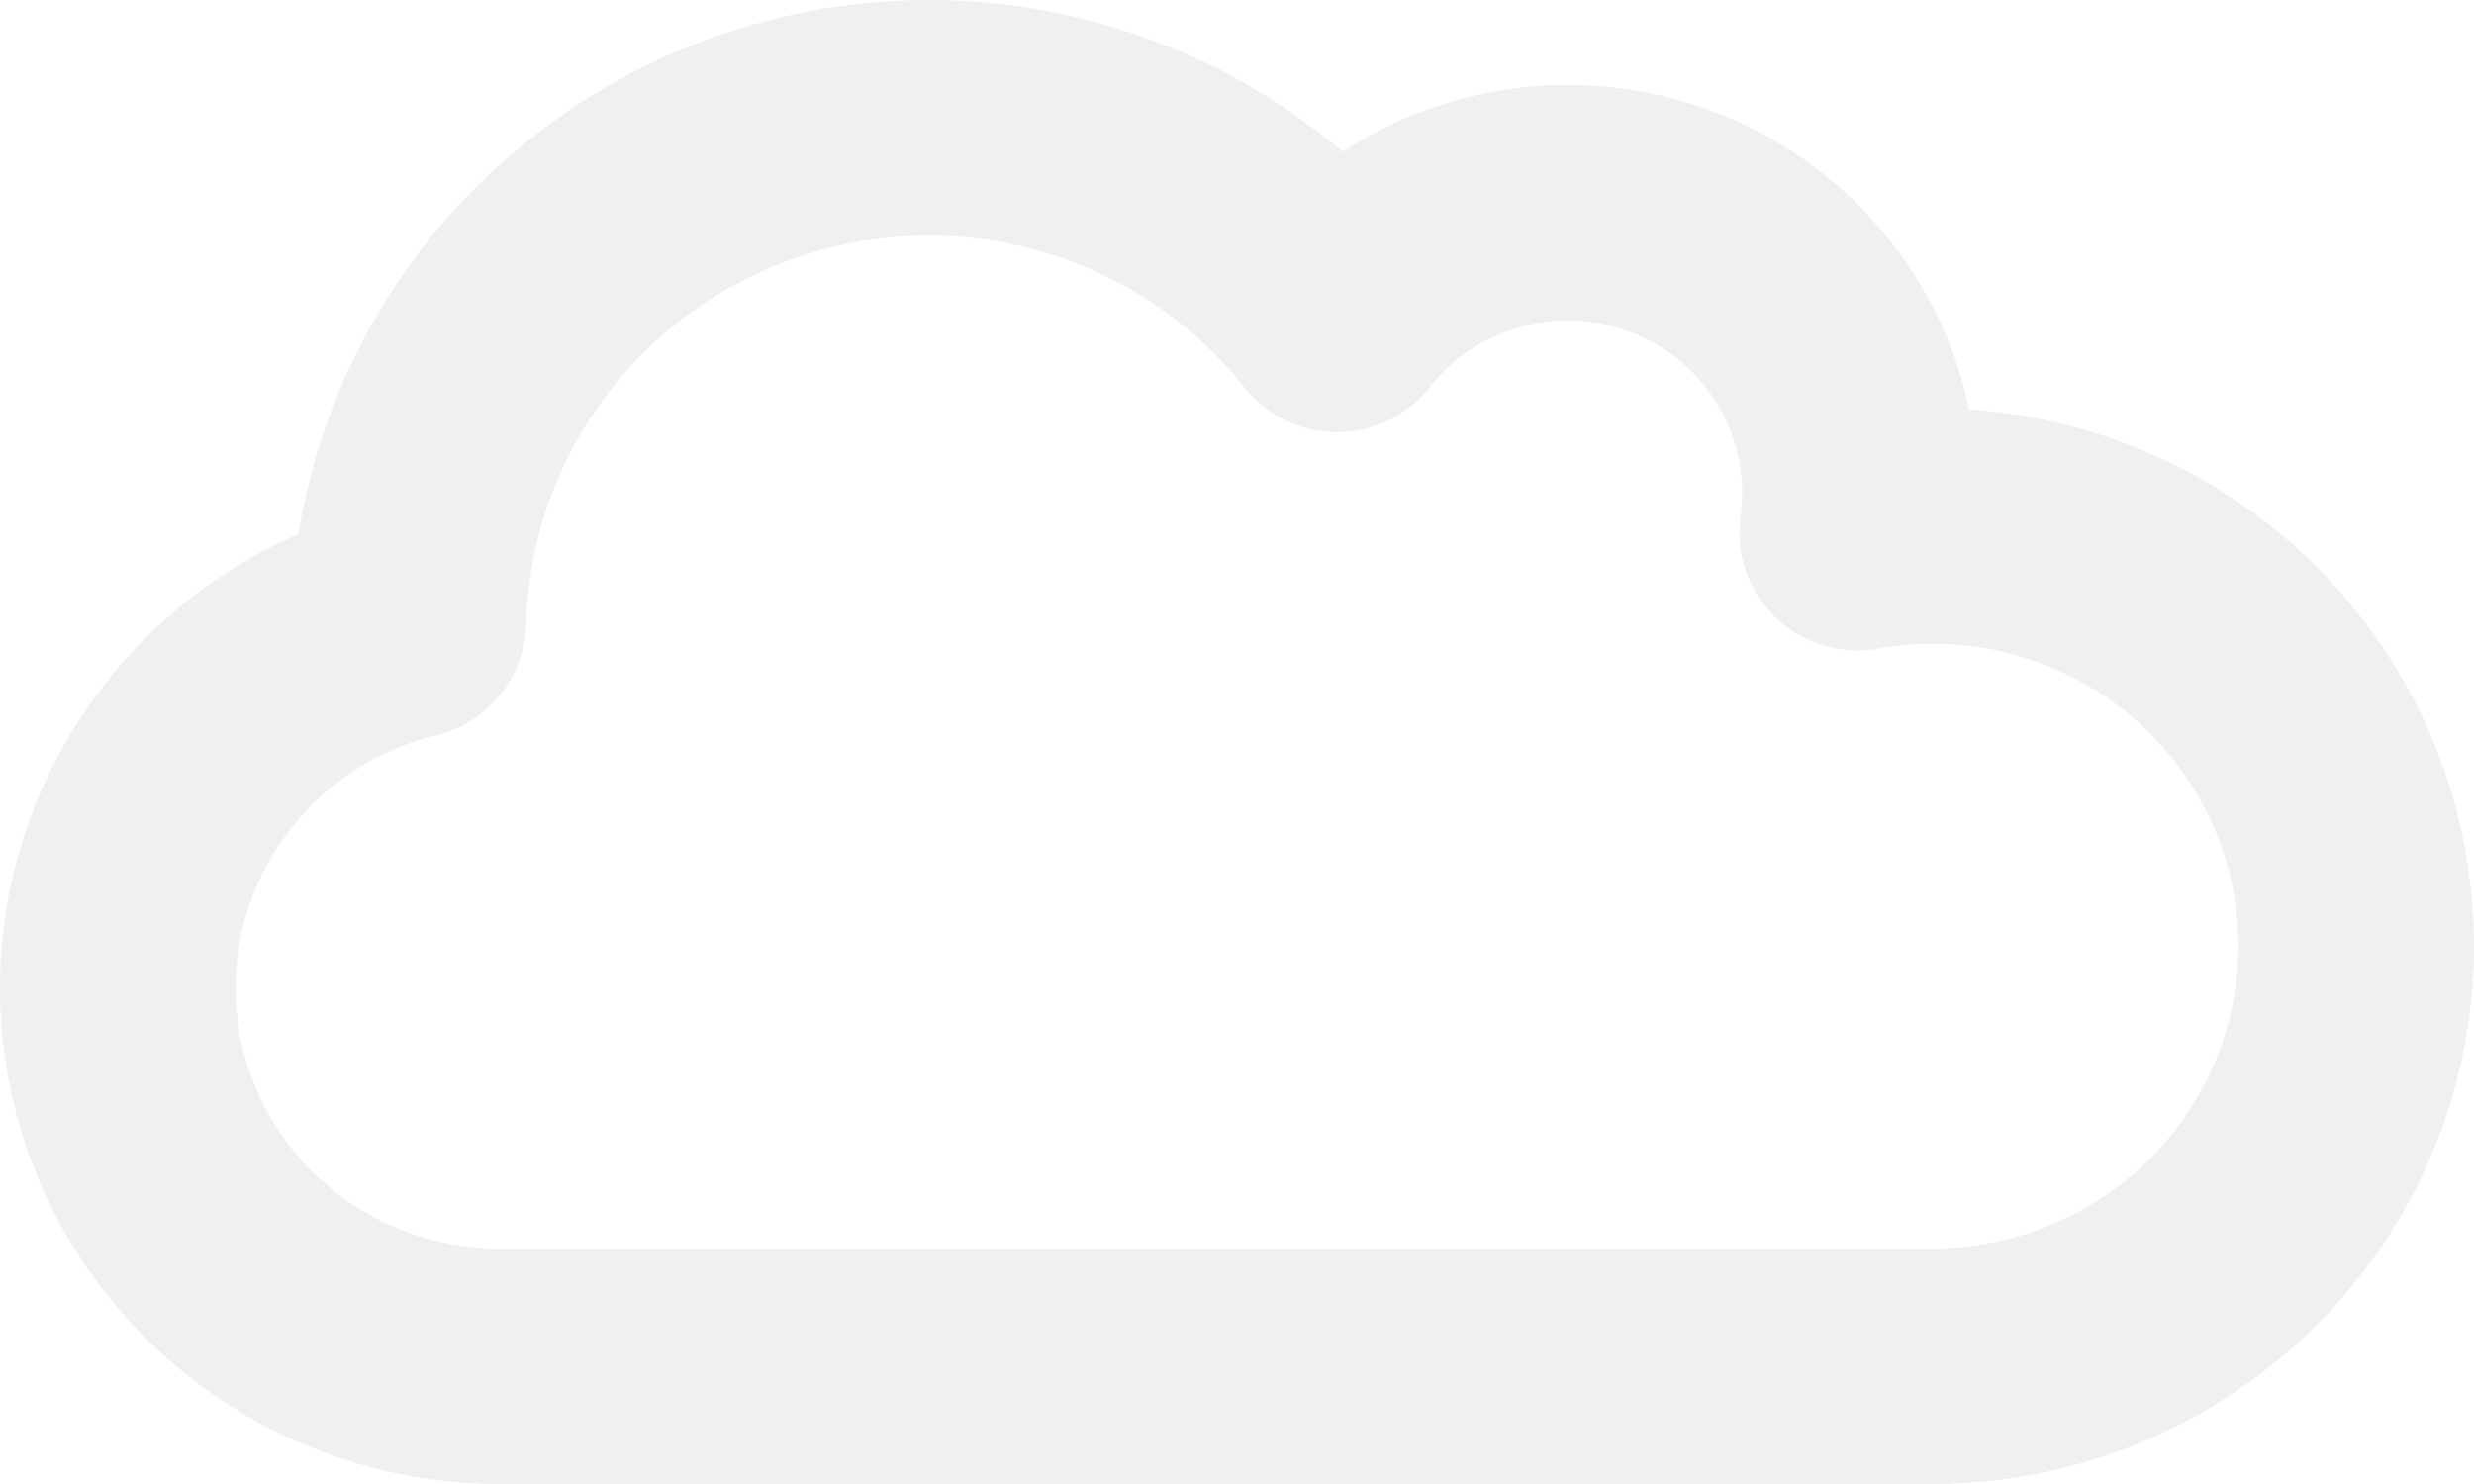
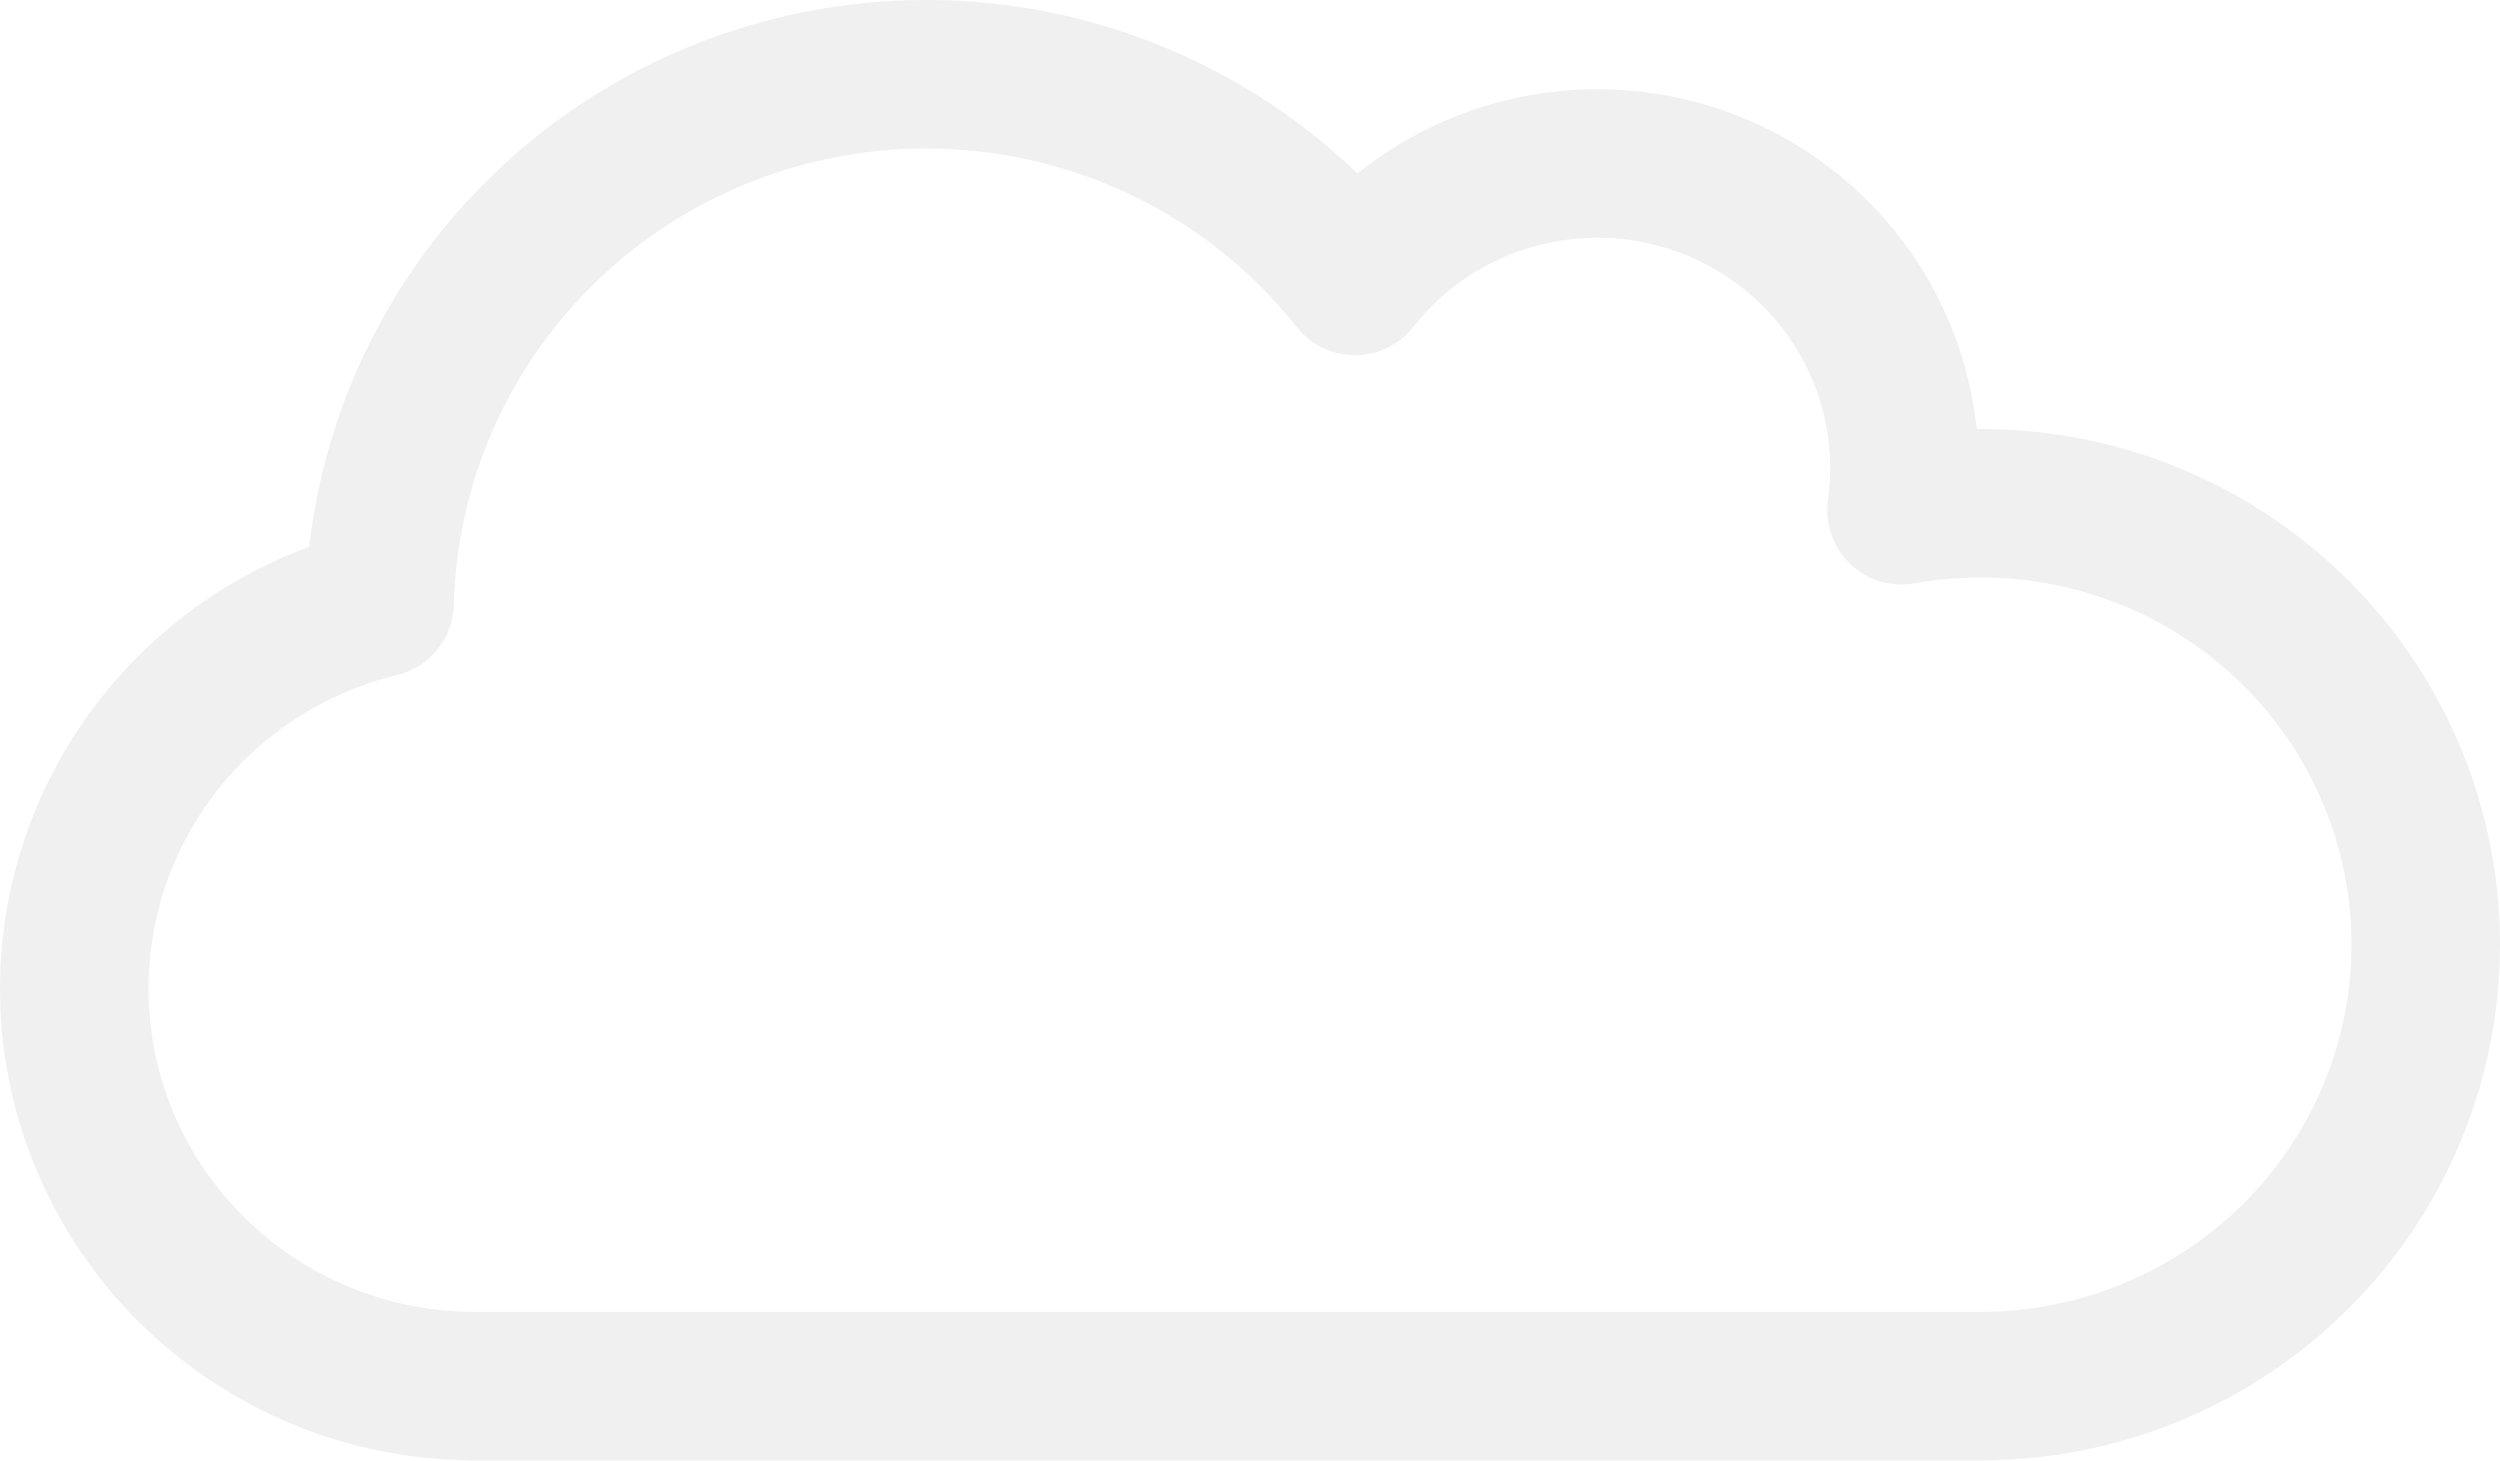
- <svg xmlns="http://www.w3.org/2000/svg" width="105" height="63" viewBox="0 0 105 63" fill="none">
-   <path d="M5 41.947C5 38.353 6.215 34.863 8.452 32.036C10.689 29.208 13.818 27.207 17.337 26.353C17.483 20.643 19.872 15.214 23.994 11.226C28.116 7.237 33.647 5.003 39.406 5C42.745 4.998 46.04 5.748 49.044 7.195C52.047 8.641 54.679 10.746 56.742 13.351C58.421 11.212 60.764 9.683 63.408 9.001C66.053 8.318 68.85 8.52 71.367 9.576C73.883 10.632 75.978 12.482 77.326 14.839C78.674 17.197 79.2 19.93 78.822 22.614C81.412 22.149 84.074 22.254 86.618 22.921C89.163 23.589 91.529 24.802 93.549 26.476C95.568 28.15 97.193 30.243 98.308 32.608C99.423 34.973 100 37.552 100 40.163C99.998 44.891 98.105 49.425 94.735 52.77C91.365 56.114 86.795 57.995 82.028 58H21.149C16.863 57.991 12.756 56.295 9.73 53.285C6.703 50.276 4.998 46.198 5 41.947Z" stroke="#F0F0F0" stroke-width="10" stroke-linejoin="round" />
+ <svg xmlns="http://www.w3.org/2000/svg" width="101" height="59" viewBox="0 0 101 59" fill="none">
+   <path d="M3 39.947C3 36.353 4.215 32.863 6.452 30.036C8.689 27.208 11.818 25.207 15.337 24.353C15.483 18.643 17.872 13.214 21.994 9.226C26.116 5.237 31.647 3.003 37.406 3C40.745 2.998 44.04 3.748 47.044 5.195C50.047 6.641 52.679 8.746 54.742 11.351C56.421 9.212 58.764 7.683 61.408 7.001C64.053 6.318 66.85 6.52 69.367 7.576C71.883 8.632 73.978 10.482 75.326 12.839C76.674 15.197 77.2 17.93 76.822 20.614C79.412 20.149 82.074 20.254 84.618 20.921C87.163 21.589 89.529 22.802 91.549 24.476C93.568 26.15 95.193 28.243 96.308 30.608C97.423 32.973 98 35.552 98 38.163C97.998 42.891 96.105 47.425 92.735 50.77C89.365 54.114 84.795 55.995 80.028 56H19.149C14.863 55.991 10.756 54.295 7.73 51.285C4.703 48.276 2.998 44.198 3 39.947Z" stroke="#F0F0F0" stroke-width="6" stroke-linejoin="round" />
</svg>
